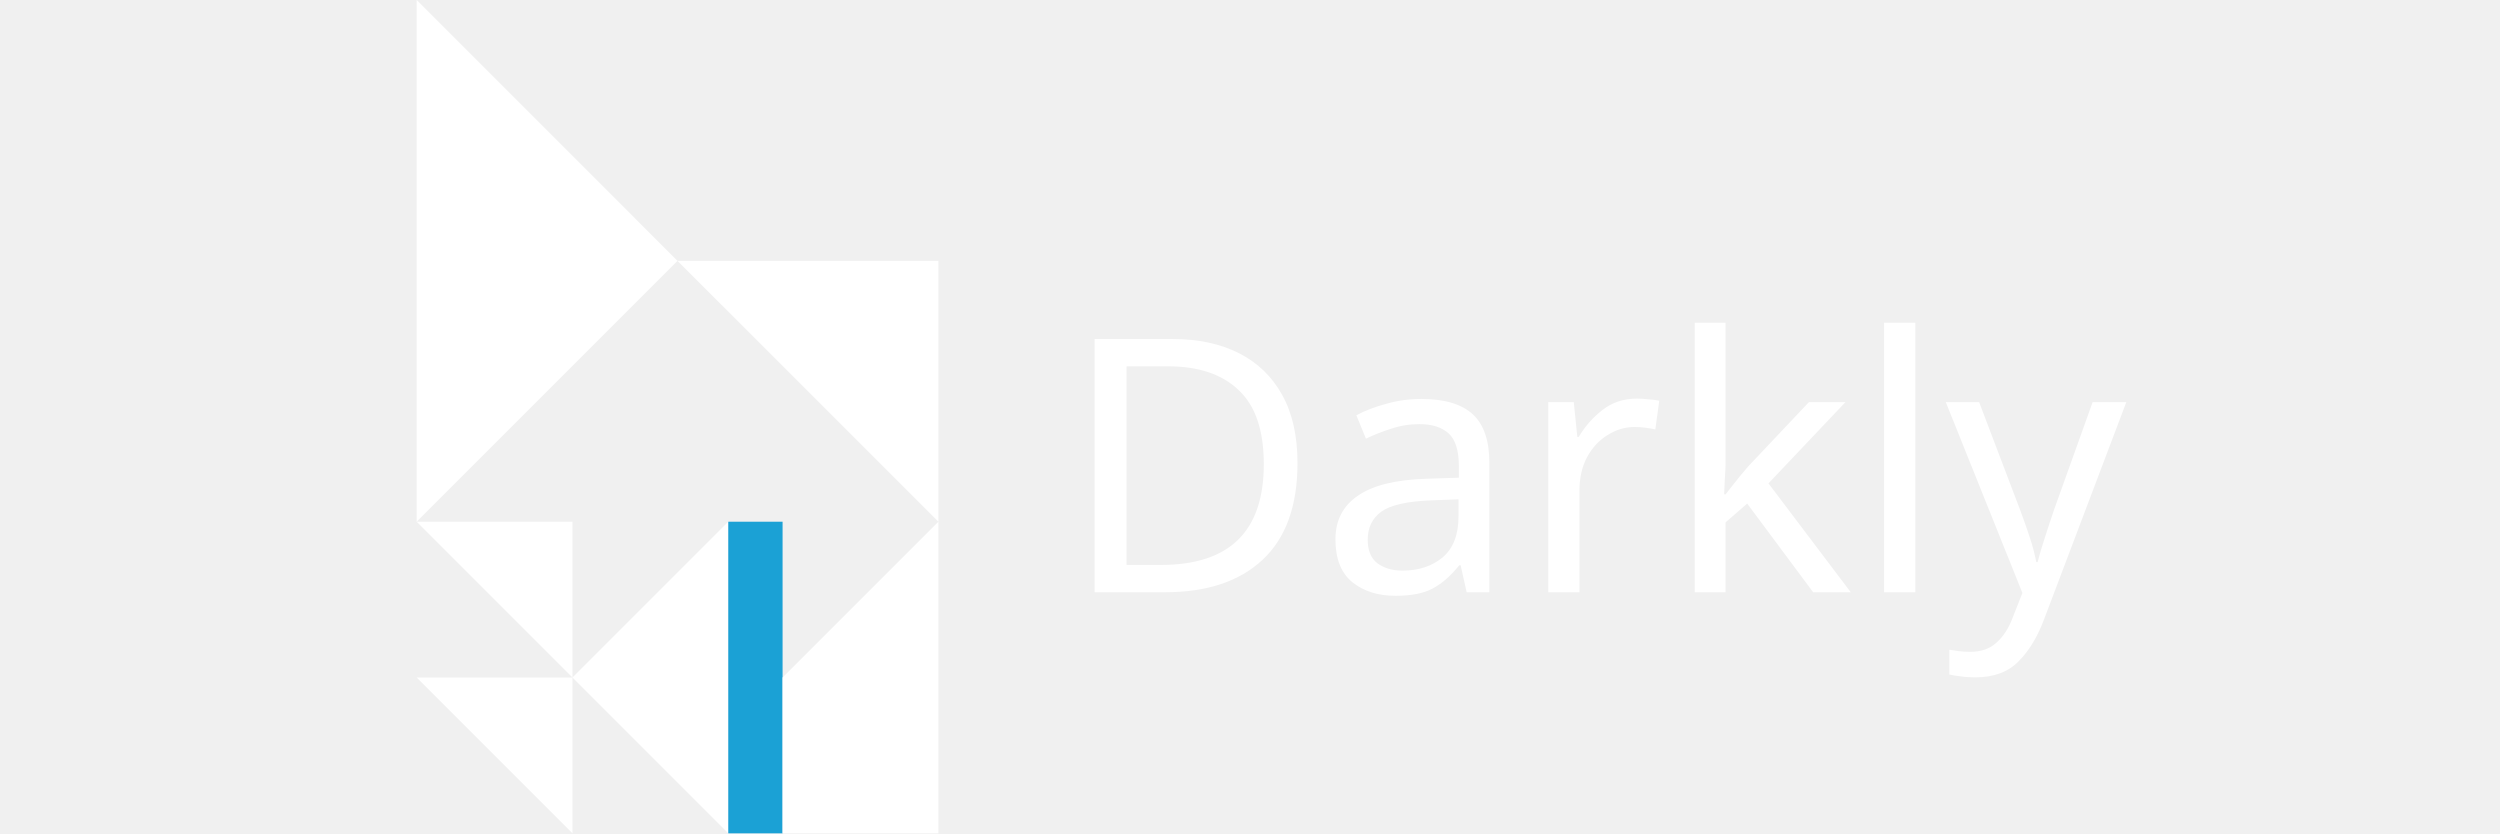
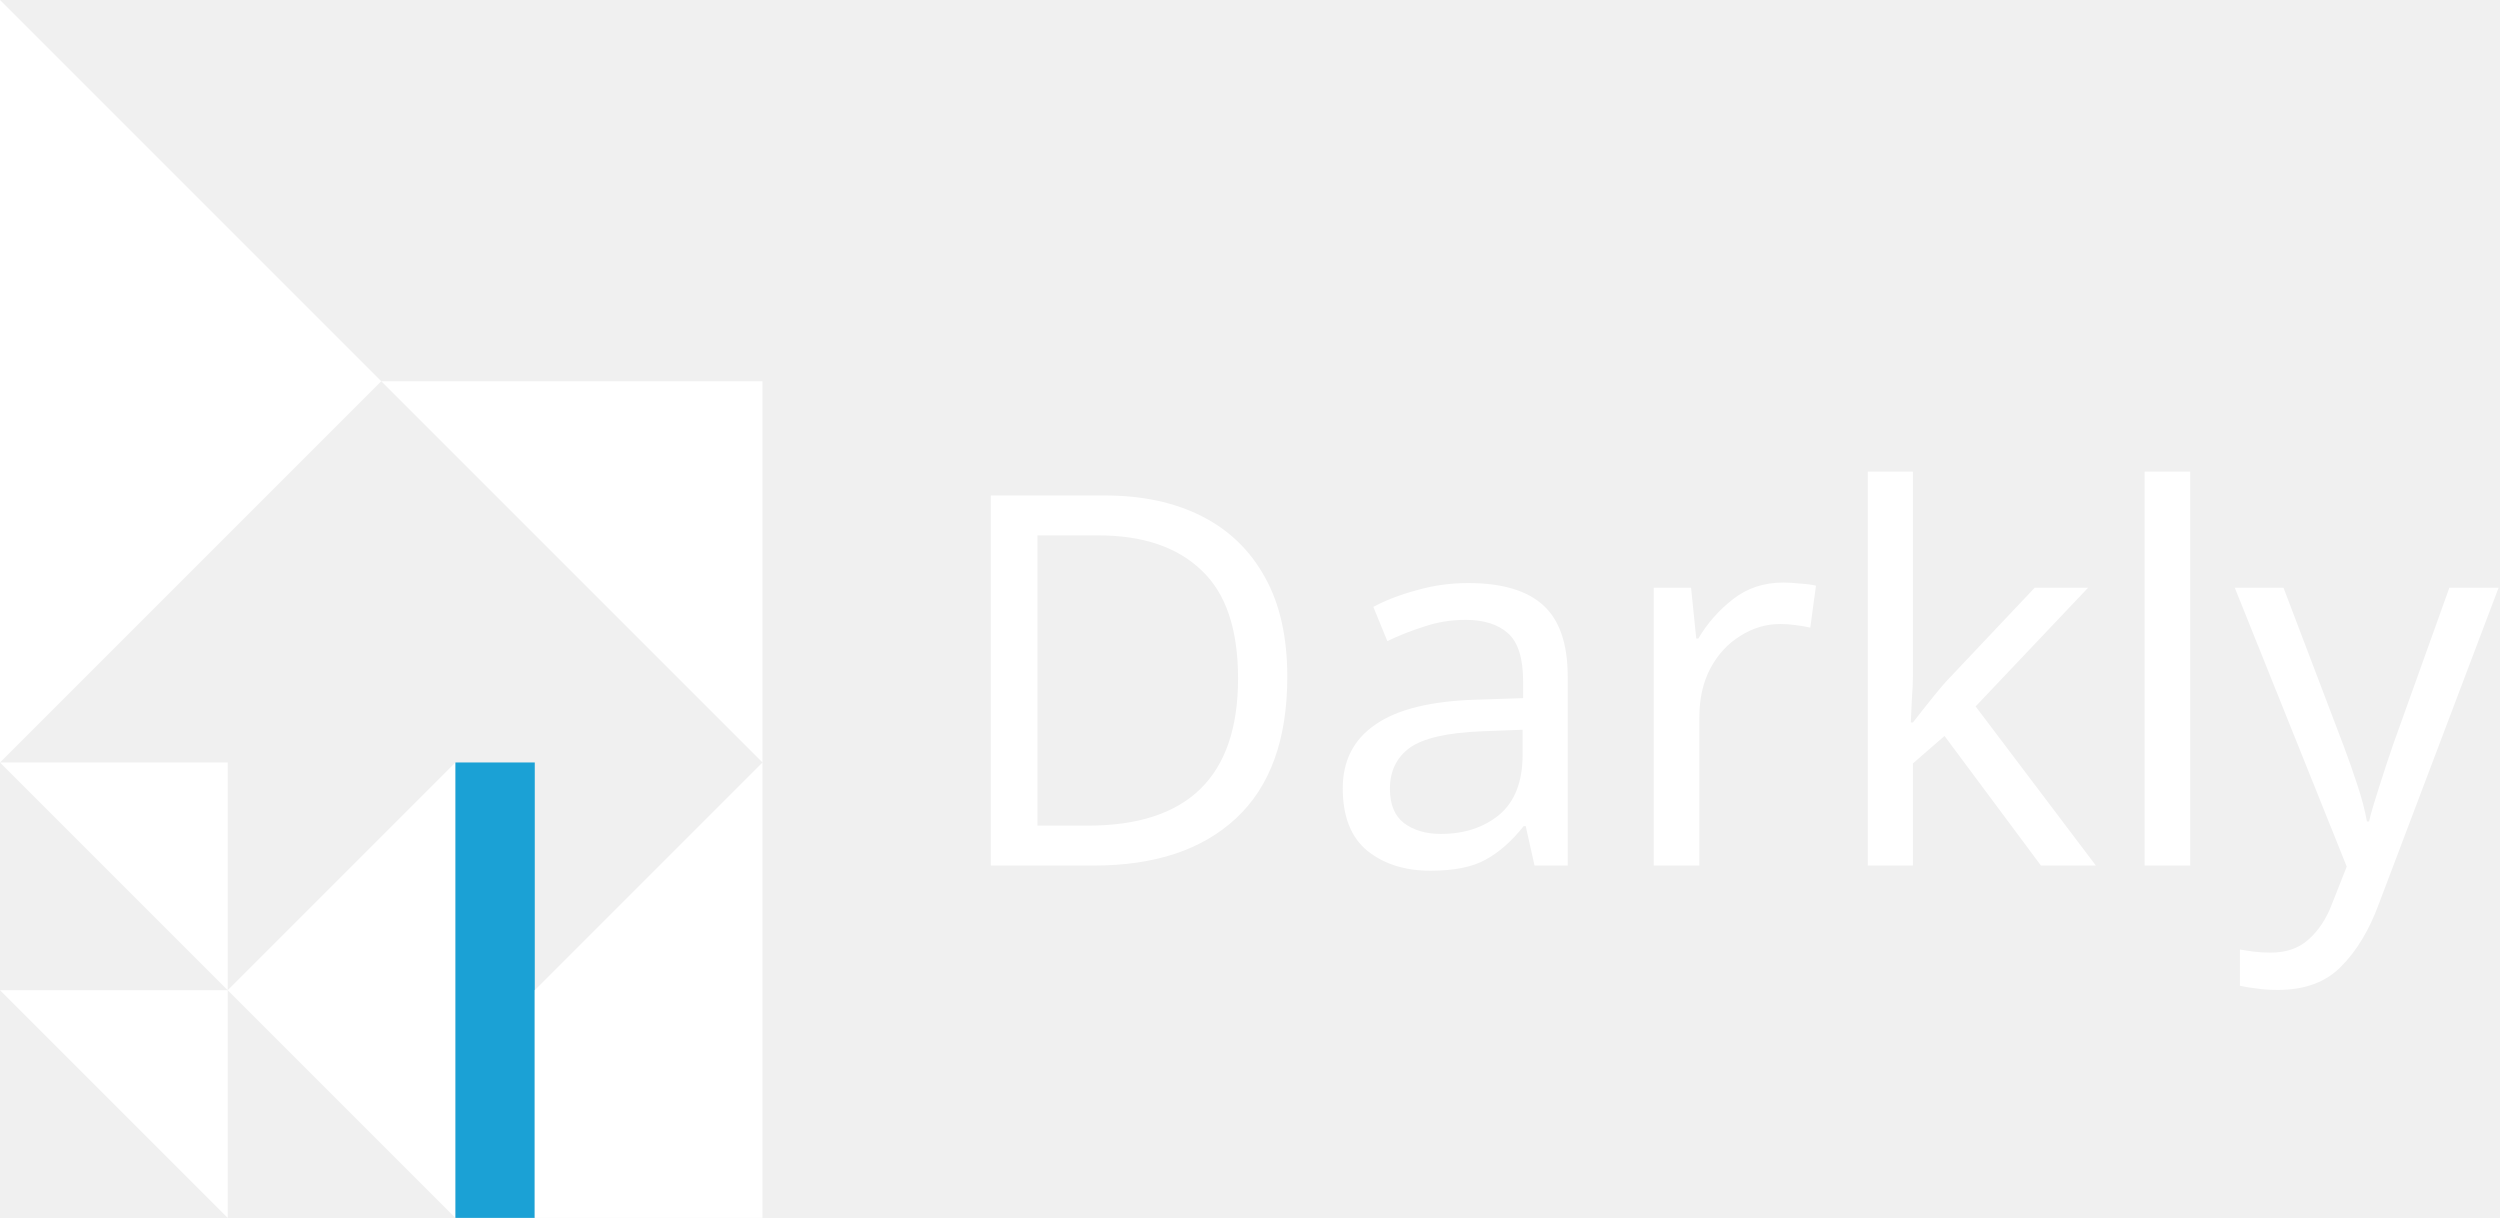
- <svg xmlns="http://www.w3.org/2000/svg" width="1536" height="512" viewBox="0 0 1536 512" version="1.1" id="svg1">
+ <svg xmlns="http://www.w3.org/2000/svg" width="1051" height="512" viewBox="0 0 1051 512" version="1.1" id="svg1">
  <defs id="defs1" />
-   <g id="layer1" transform="translate(160.2712)">
+   <g id="layer1" transform="translate(-95.72881)">
    <path id="rect2" style="fill:#ffffff;stroke-width:0.57" d="M 95.729,0 V 320.542 L 256,160.271 Z" />
    <path id="rect2-9" style="fill:#ffffff;stroke-width:0.57" d="M 416.271,320.542 V 160.271 H 256 Z" />
    <path id="path6" style="fill:#ffffff;stroke-width:0.481" d="m 287.185,320.542 -95.728,95.729 h 95.728 z m 0,191.458 -95.728,-95.729 h 95.728 z" />
    <path id="path7" style="fill:#ffffff;stroke-width:0.481" d="M 191.457,416.271 95.729,320.542 h 95.728 z" />
    <path id="path8" style="fill:#ffffff;stroke-width:0.481" d="M 191.457,512 95.729,416.271 h 95.728 z" />
    <rect style="fill:#1ba1d5;fill-opacity:1;stroke-width:0.477" id="rect8" width="33.359" height="191.457" x="287.185" y="320.542" />
    <path id="rect9" style="fill:#ffffff" d="m 320.543,416.271 h 95.728 v 95.729 h -95.728 z m 95.728,-95.729 -95.728,95.729 h 95.728 z" />
    <path d="m 636.909,284.559 q 0,39.44 -21.572,59.486 -21.354,19.829 -59.704,19.829 h -43.362 V 208.295 h 47.938 q 23.533,0 40.747,8.716 17.214,8.716 26.584,25.712 9.37,16.778 9.37,41.837 z m -20.7,0.654 q 0,-31.16 -15.471,-45.541 -15.253,-14.599 -43.362,-14.599 h -25.494 v 122.023 h 21.136 q 63.191,0 63.191,-61.883 z m 96.747,-40.093 q 21.354,0 31.595,9.37 10.241,9.37 10.241,29.852 v 79.533 h -13.946 l -3.704,-16.56 h -0.872 q -7.626,9.588 -16.125,14.163 -8.28,4.576 -23.097,4.576 -15.907,0 -26.366,-8.28 -10.459,-8.498 -10.459,-26.366 0,-17.432 13.728,-26.802 13.728,-9.588 42.272,-10.459 l 19.829,-0.654 v -6.973 q 0,-14.599 -6.319,-20.265 -6.319,-5.665 -17.868,-5.665 -9.152,0 -17.432,2.833 -8.28,2.615 -15.471,6.101 l -5.883,-14.381 q 7.626,-4.14 18.086,-6.973 10.459,-3.051 21.79,-3.051 z m 5.665,62.319 q -21.79,0.872 -30.288,6.973 -8.28,6.101 -8.28,17.214 0,9.805 5.883,14.381 6.101,4.576 15.471,4.576 14.817,0 24.623,-8.062 9.805,-8.28 9.805,-25.276 v -10.459 z m 126.817,-62.537 q 3.268,0 6.973,0.436 3.922,0.218 6.755,0.872 l -2.397,17.65 q -2.833,-0.654 -6.319,-1.089 -3.268,-0.436 -6.319,-0.436 -8.934,0 -16.778,5.012 -7.844,4.794 -12.638,13.728 -4.576,8.716 -4.576,20.483 v 62.319 H 790.964 V 247.081 h 15.689 l 2.179,21.354 h 0.872 q 5.665,-9.588 14.599,-16.56 8.934,-6.973 21.136,-6.973 z m 54.475,39.876 q 0,3.486 -0.436,9.152 -0.218,5.665 -0.436,9.805 h 0.872 q 1.307,-1.743 3.922,-5.012 2.615,-3.268 5.23,-6.537 2.833,-3.486 4.794,-5.665 l 37.261,-39.44 h 22.444 l -47.284,49.899 50.553,66.895 h -23.097 l -40.529,-54.475 -13.292,11.549 v 42.926 H 880.956 V 198.271 h 18.957 z m 116.576,79.097 H 997.315 V 198.271 h 19.175 z m 18.739,-116.794 h 20.483 l 25.276,66.459 q 3.268,8.716 5.883,16.778 2.615,7.844 3.922,15.035 h 0.872 q 1.307,-5.447 4.14,-14.163 2.833,-8.934 5.883,-17.868 l 23.751,-66.241 h 20.7 l -50.335,132.918 q -6.101,16.56 -15.907,26.366 -9.588,9.805 -26.584,9.805 -5.229,0 -9.152,-0.654 -3.922,-0.436 -6.755,-1.089 v -15.253 q 2.397,0.436 5.665,0.872 3.486,0.436 7.191,0.436 10.023,0 16.125,-5.665 6.319,-5.665 9.805,-15.035 l 6.101,-15.471 z" id="text9" style="font-size:217.899px;fill:#ffffff;stroke-width:18.158" aria-label="Darkly" />
  </g>
</svg>
